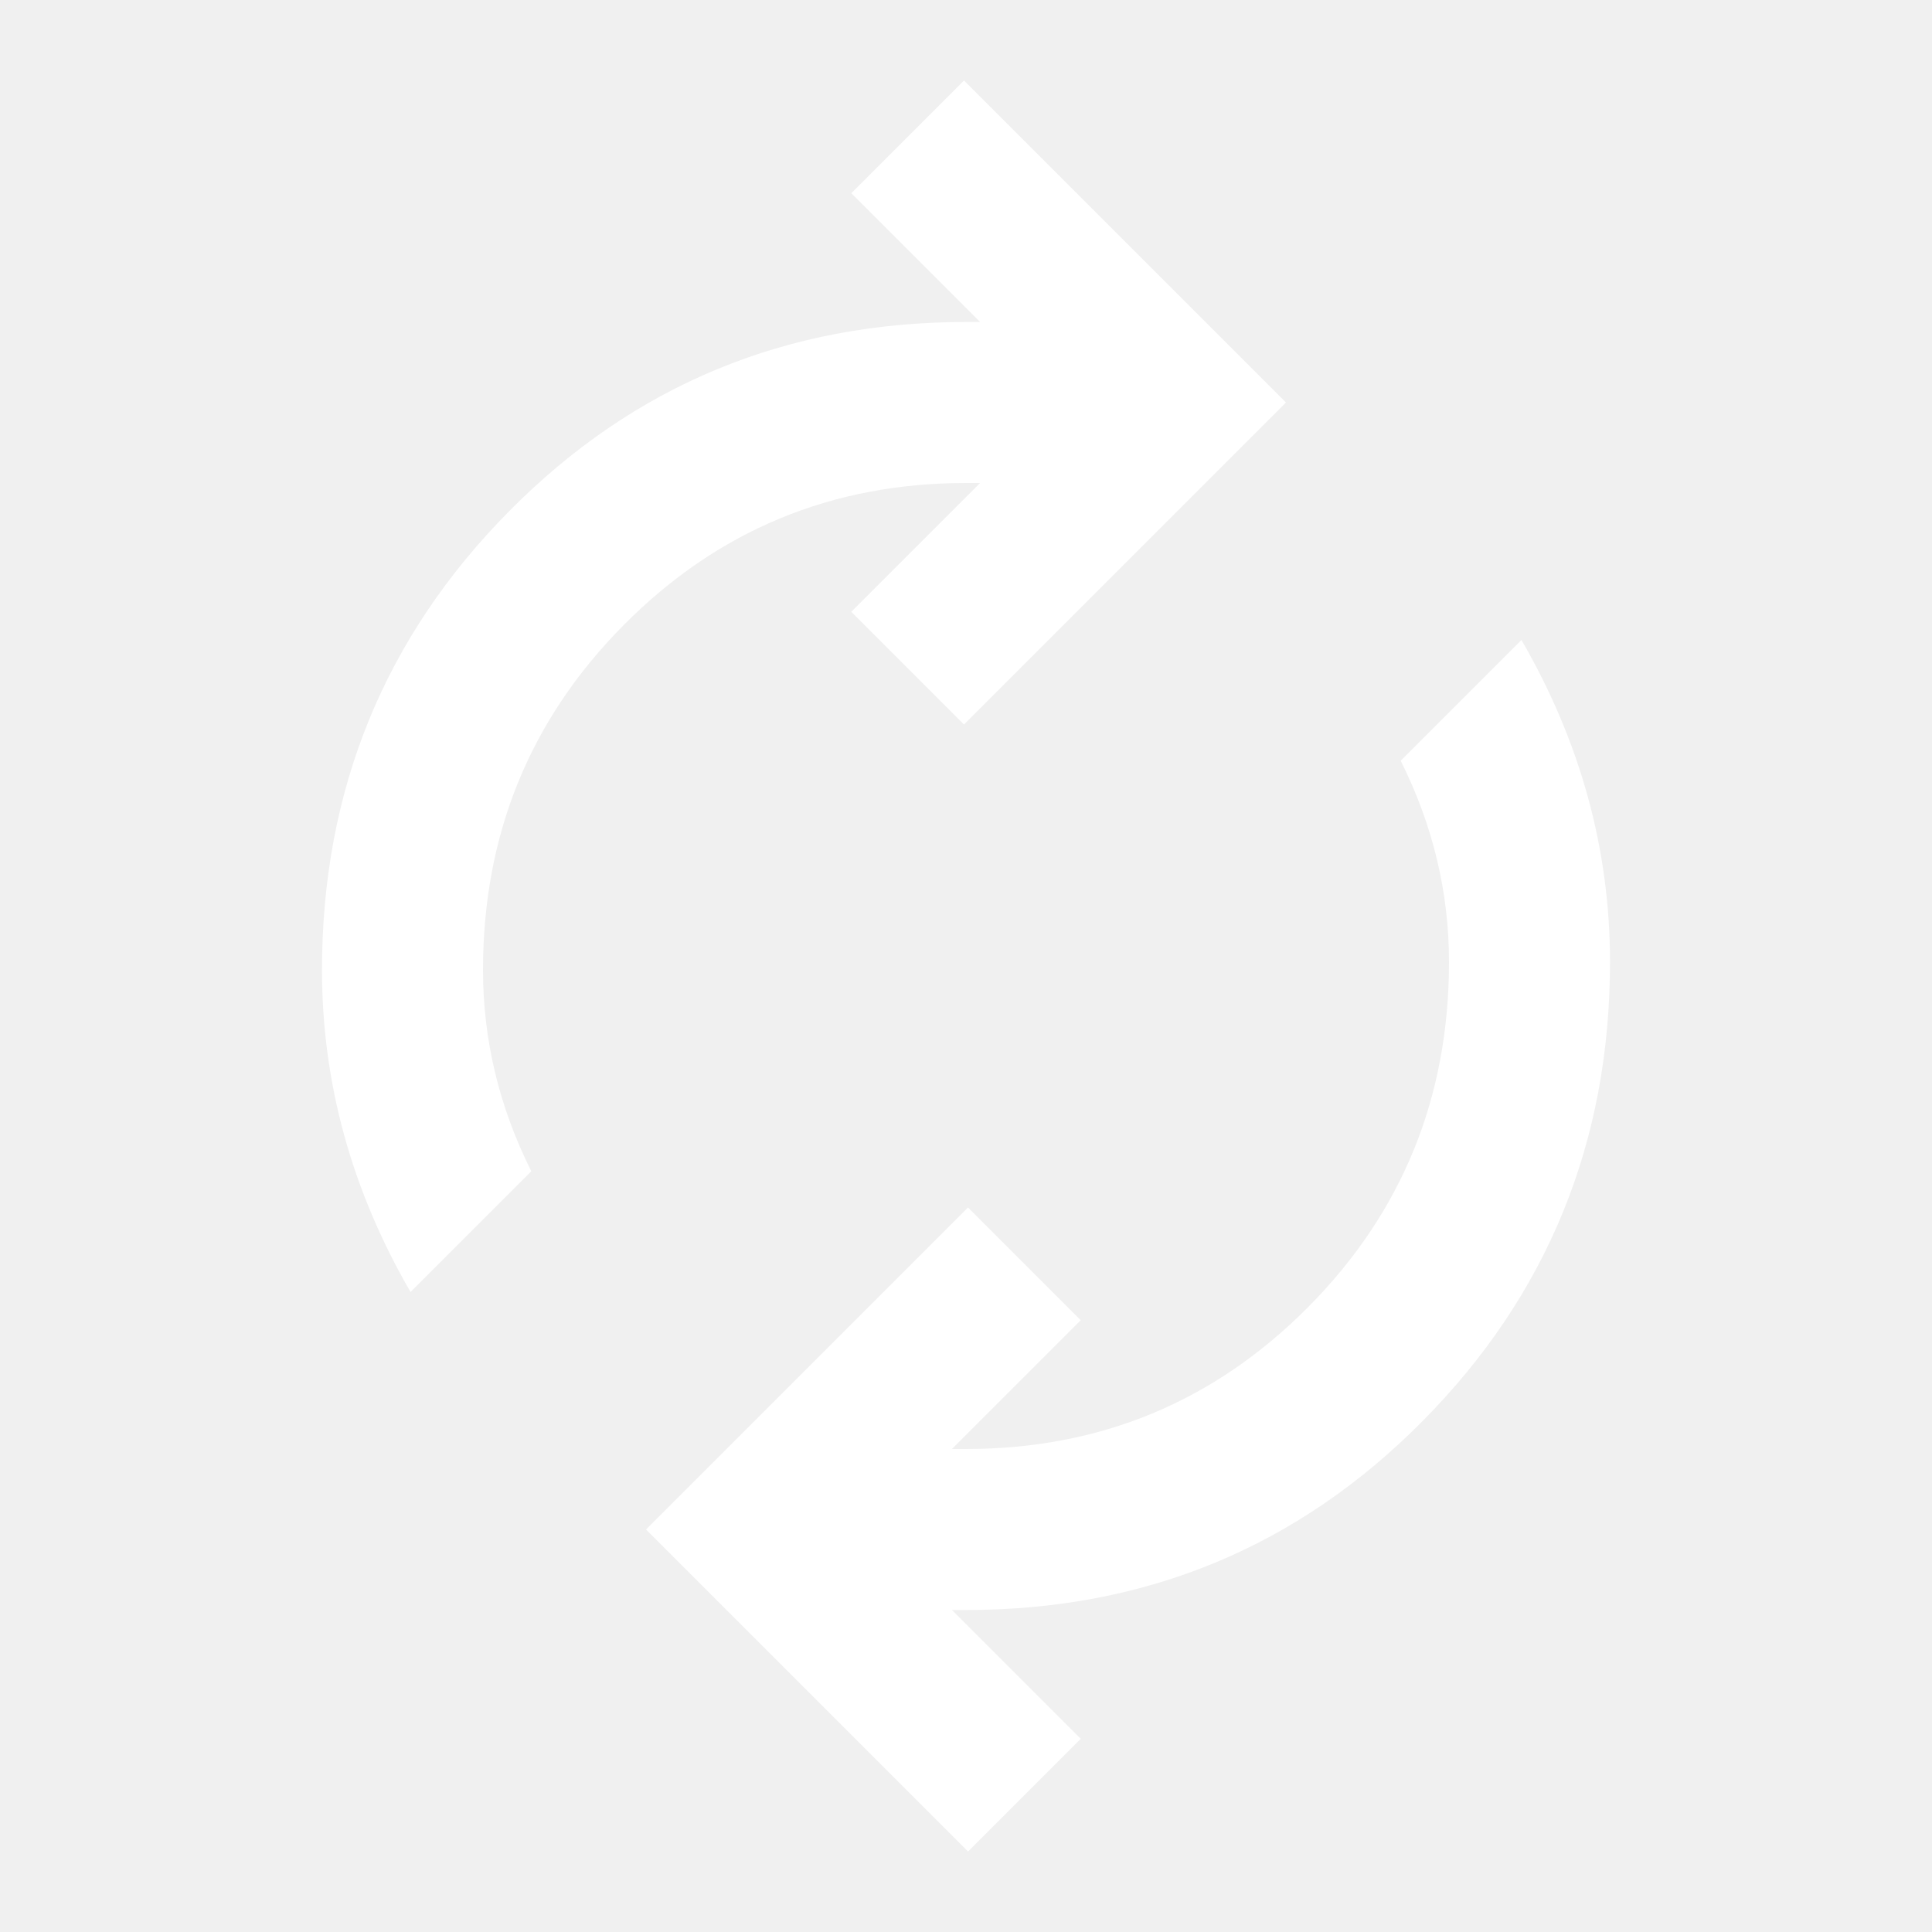
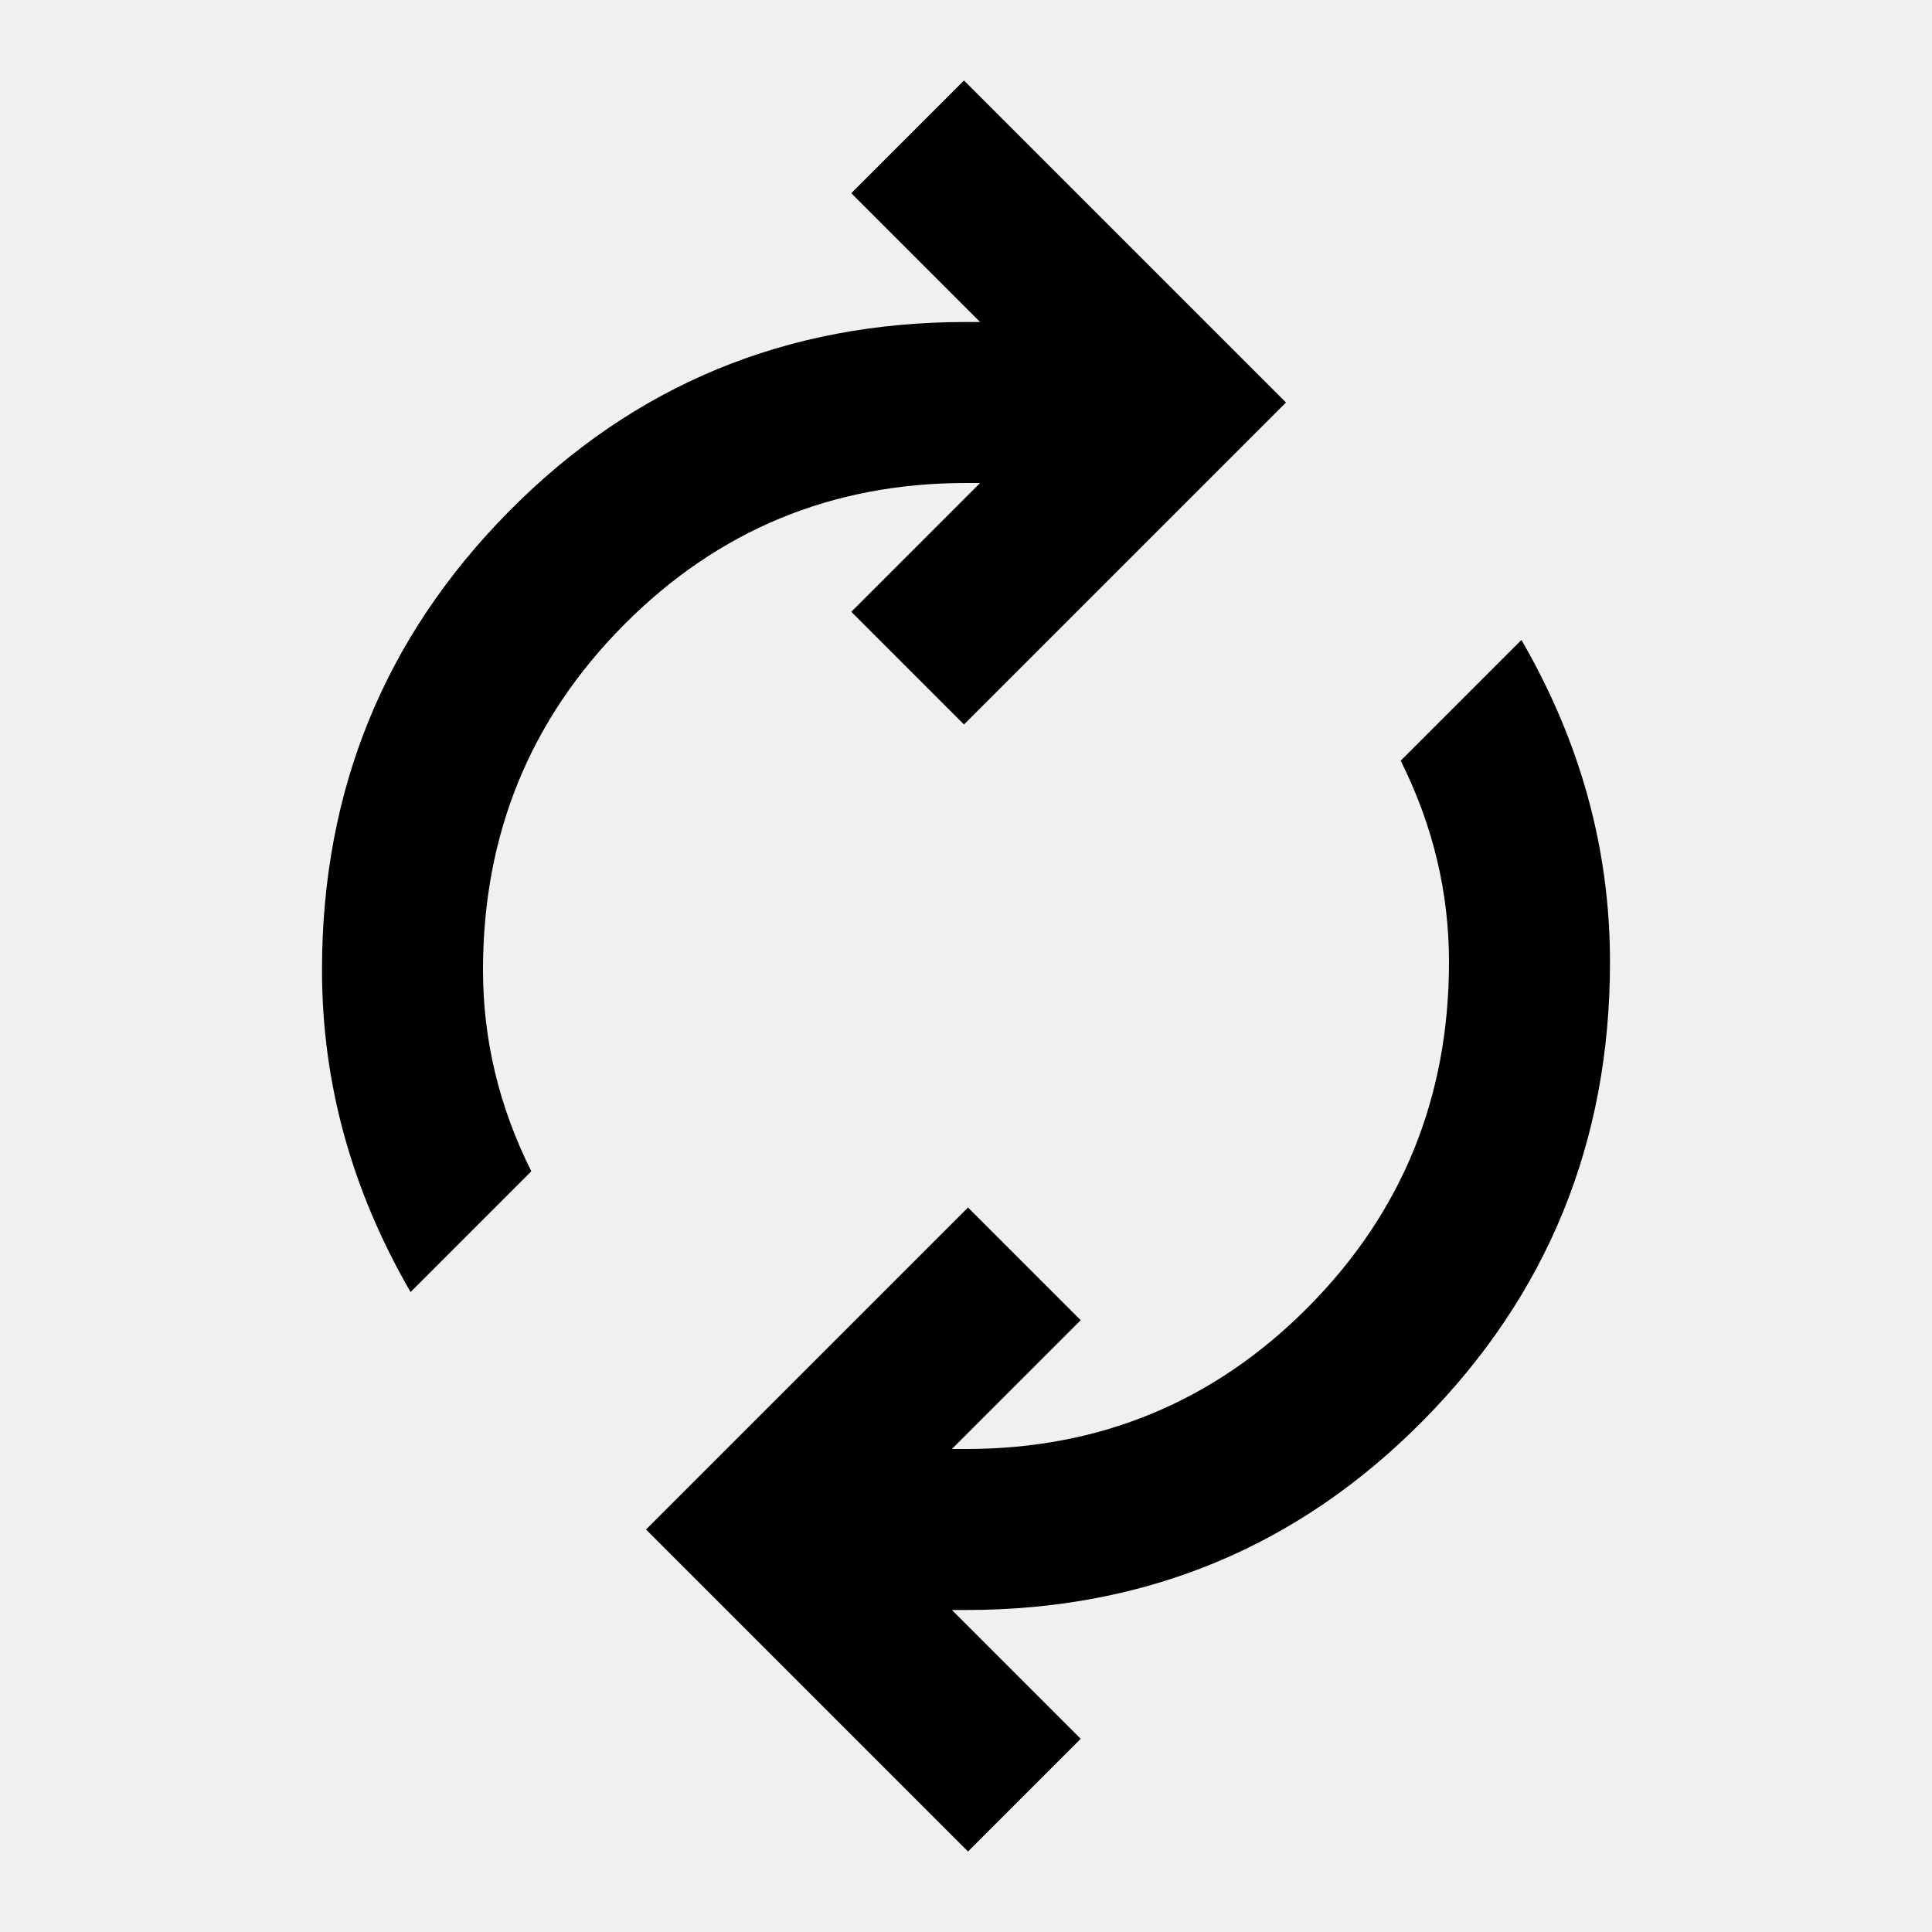
- <svg xmlns="http://www.w3.org/2000/svg" style="fill: #fff" height="24" viewBox="0 -960 960 960" width="24">
+ <svg xmlns="http://www.w3.org/2000/svg" style="fill: #000" height="24" viewBox="0 -960 960 960" width="24">
  <path d="M204-318q-22-38-33-78t-11-82q0-134 93-228t227-94h7l-64-64 56-56 160 160-160 160-56-56 64-64h-7q-100 0-170 70.5T240-478q0 26 6 51t18 49l-60 60ZM481-40 321-200l160-160 56 56-64 64h7q100 0 170-70.5T720-482q0-26-6-51t-18-49l60-60q22 38 33 78t11 82q0 134-93 228t-227 94h-7l64 64-56 56Z" />
</svg>
